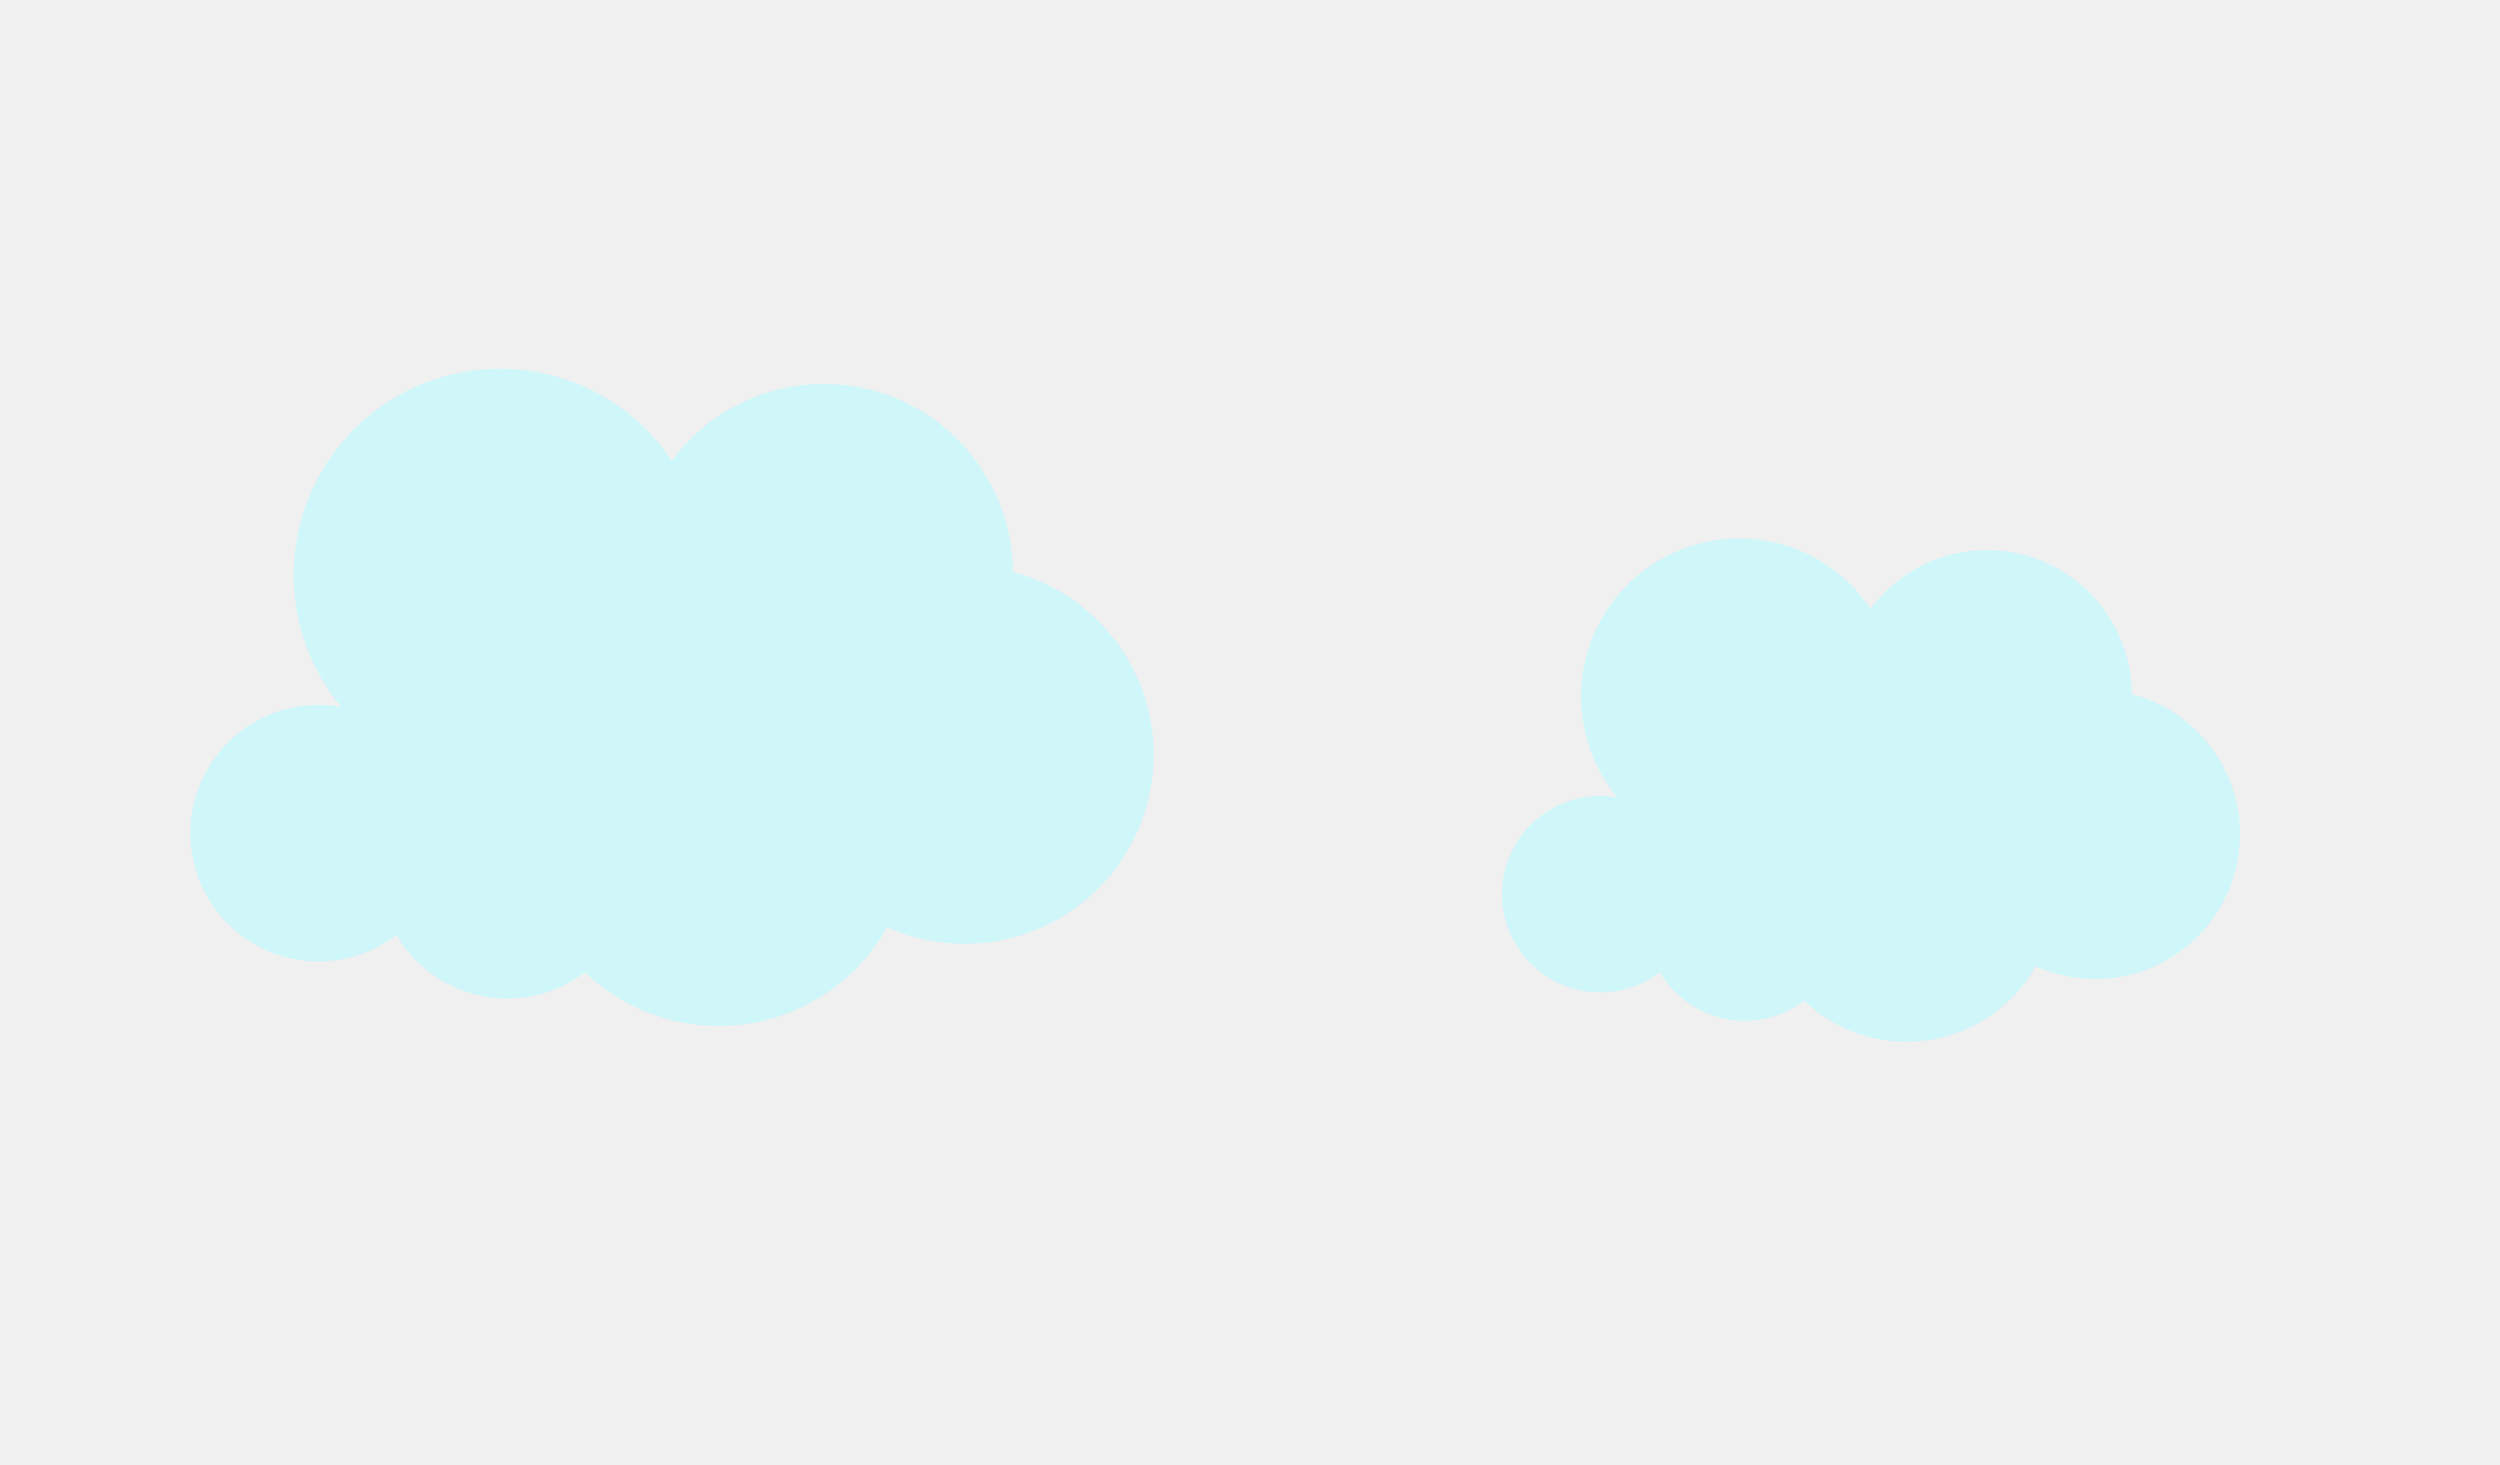
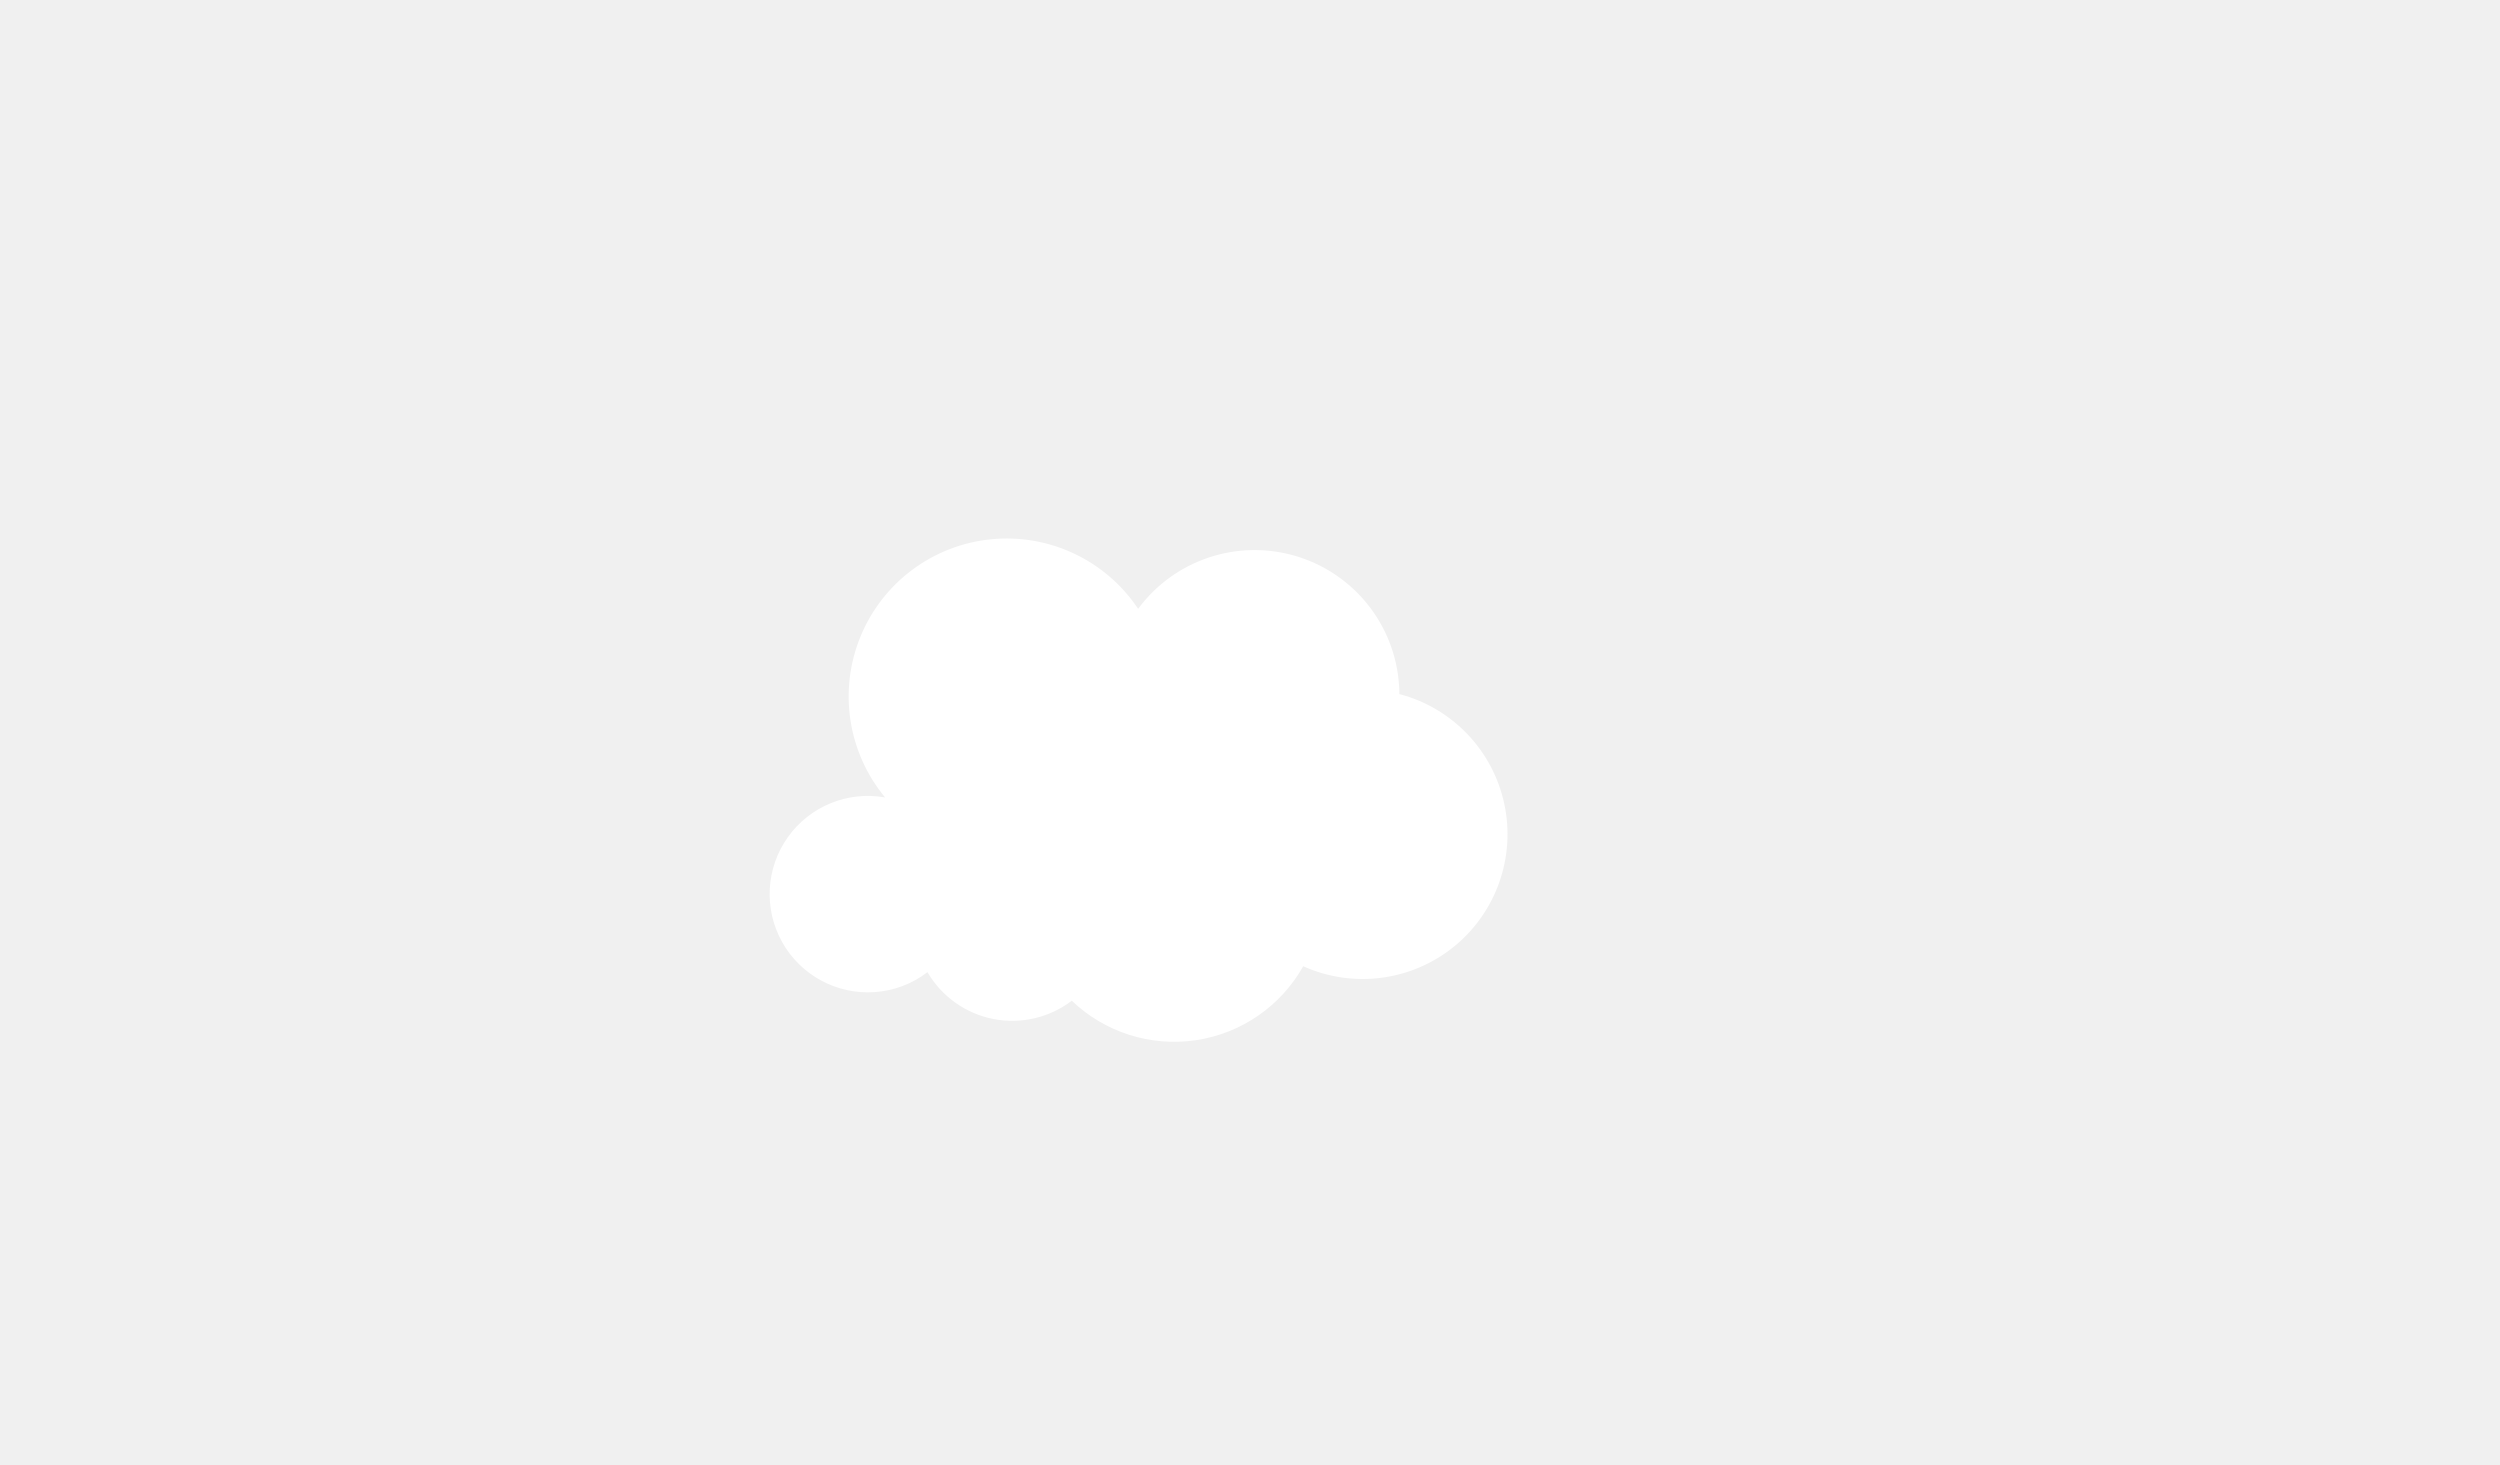
- <svg xmlns="http://www.w3.org/2000/svg" id="Layer_1" data-name="Layer 1" width="1024" height="600" viewBox="0 0 1024 600">
+ <svg xmlns="http://www.w3.org/2000/svg" id="Layer_1" data-name="Layer 1" viewBox="0 0 1024 600">
  <defs>
-     <style>
-       .cls-1 {
-         fill: #cff6f9;
-       }
-     </style>
+     <style>.cls-1{fill:#fff;}</style>
  </defs>
-   <path class="cls-1" d="M873.17,284.3c0-1.25,0-2.51-.13-3.77a59.3,59.3,0,0,0-106.86-31.14,64.72,64.72,0,1,0-103.64,77.25,40.23,40.23,0,1,0,17.35,71.57A40.22,40.22,0,0,0,739,409.89a60.64,60.64,0,0,0,94.8-14.12A59.32,59.32,0,1,0,873.17,284.3Z" />
-   <path class="cls-1" d="M414.86,234.26c0-1.63-.05-3.27-.17-4.92a77.45,77.45,0,0,0-139.55-40.67A84.52,84.52,0,1,0,139.79,289.55,52.54,52.54,0,1,0,162.44,383a52.53,52.53,0,0,0,77.17,15.27,79.19,79.19,0,0,0,123.8-18.44,77.46,77.46,0,1,0,51.45-145.58Z" />
+   <path class="cls-1" d="M573.17,284.3c0-1.25,0-2.51-.13-3.77a59.3,59.3,0,0,0-106.86-31.15,64.72,64.72,0,1,0-103.64,77.25,40.23,40.23,0,1,0-4.3,79.74,40,40,0,0,0,21.65-8.17A40.2,40.2,0,0,0,439,409.89a60.63,60.63,0,0,0,94.8-14.12,59.32,59.32,0,1,0,39.4-111.47Z" />
</svg>
